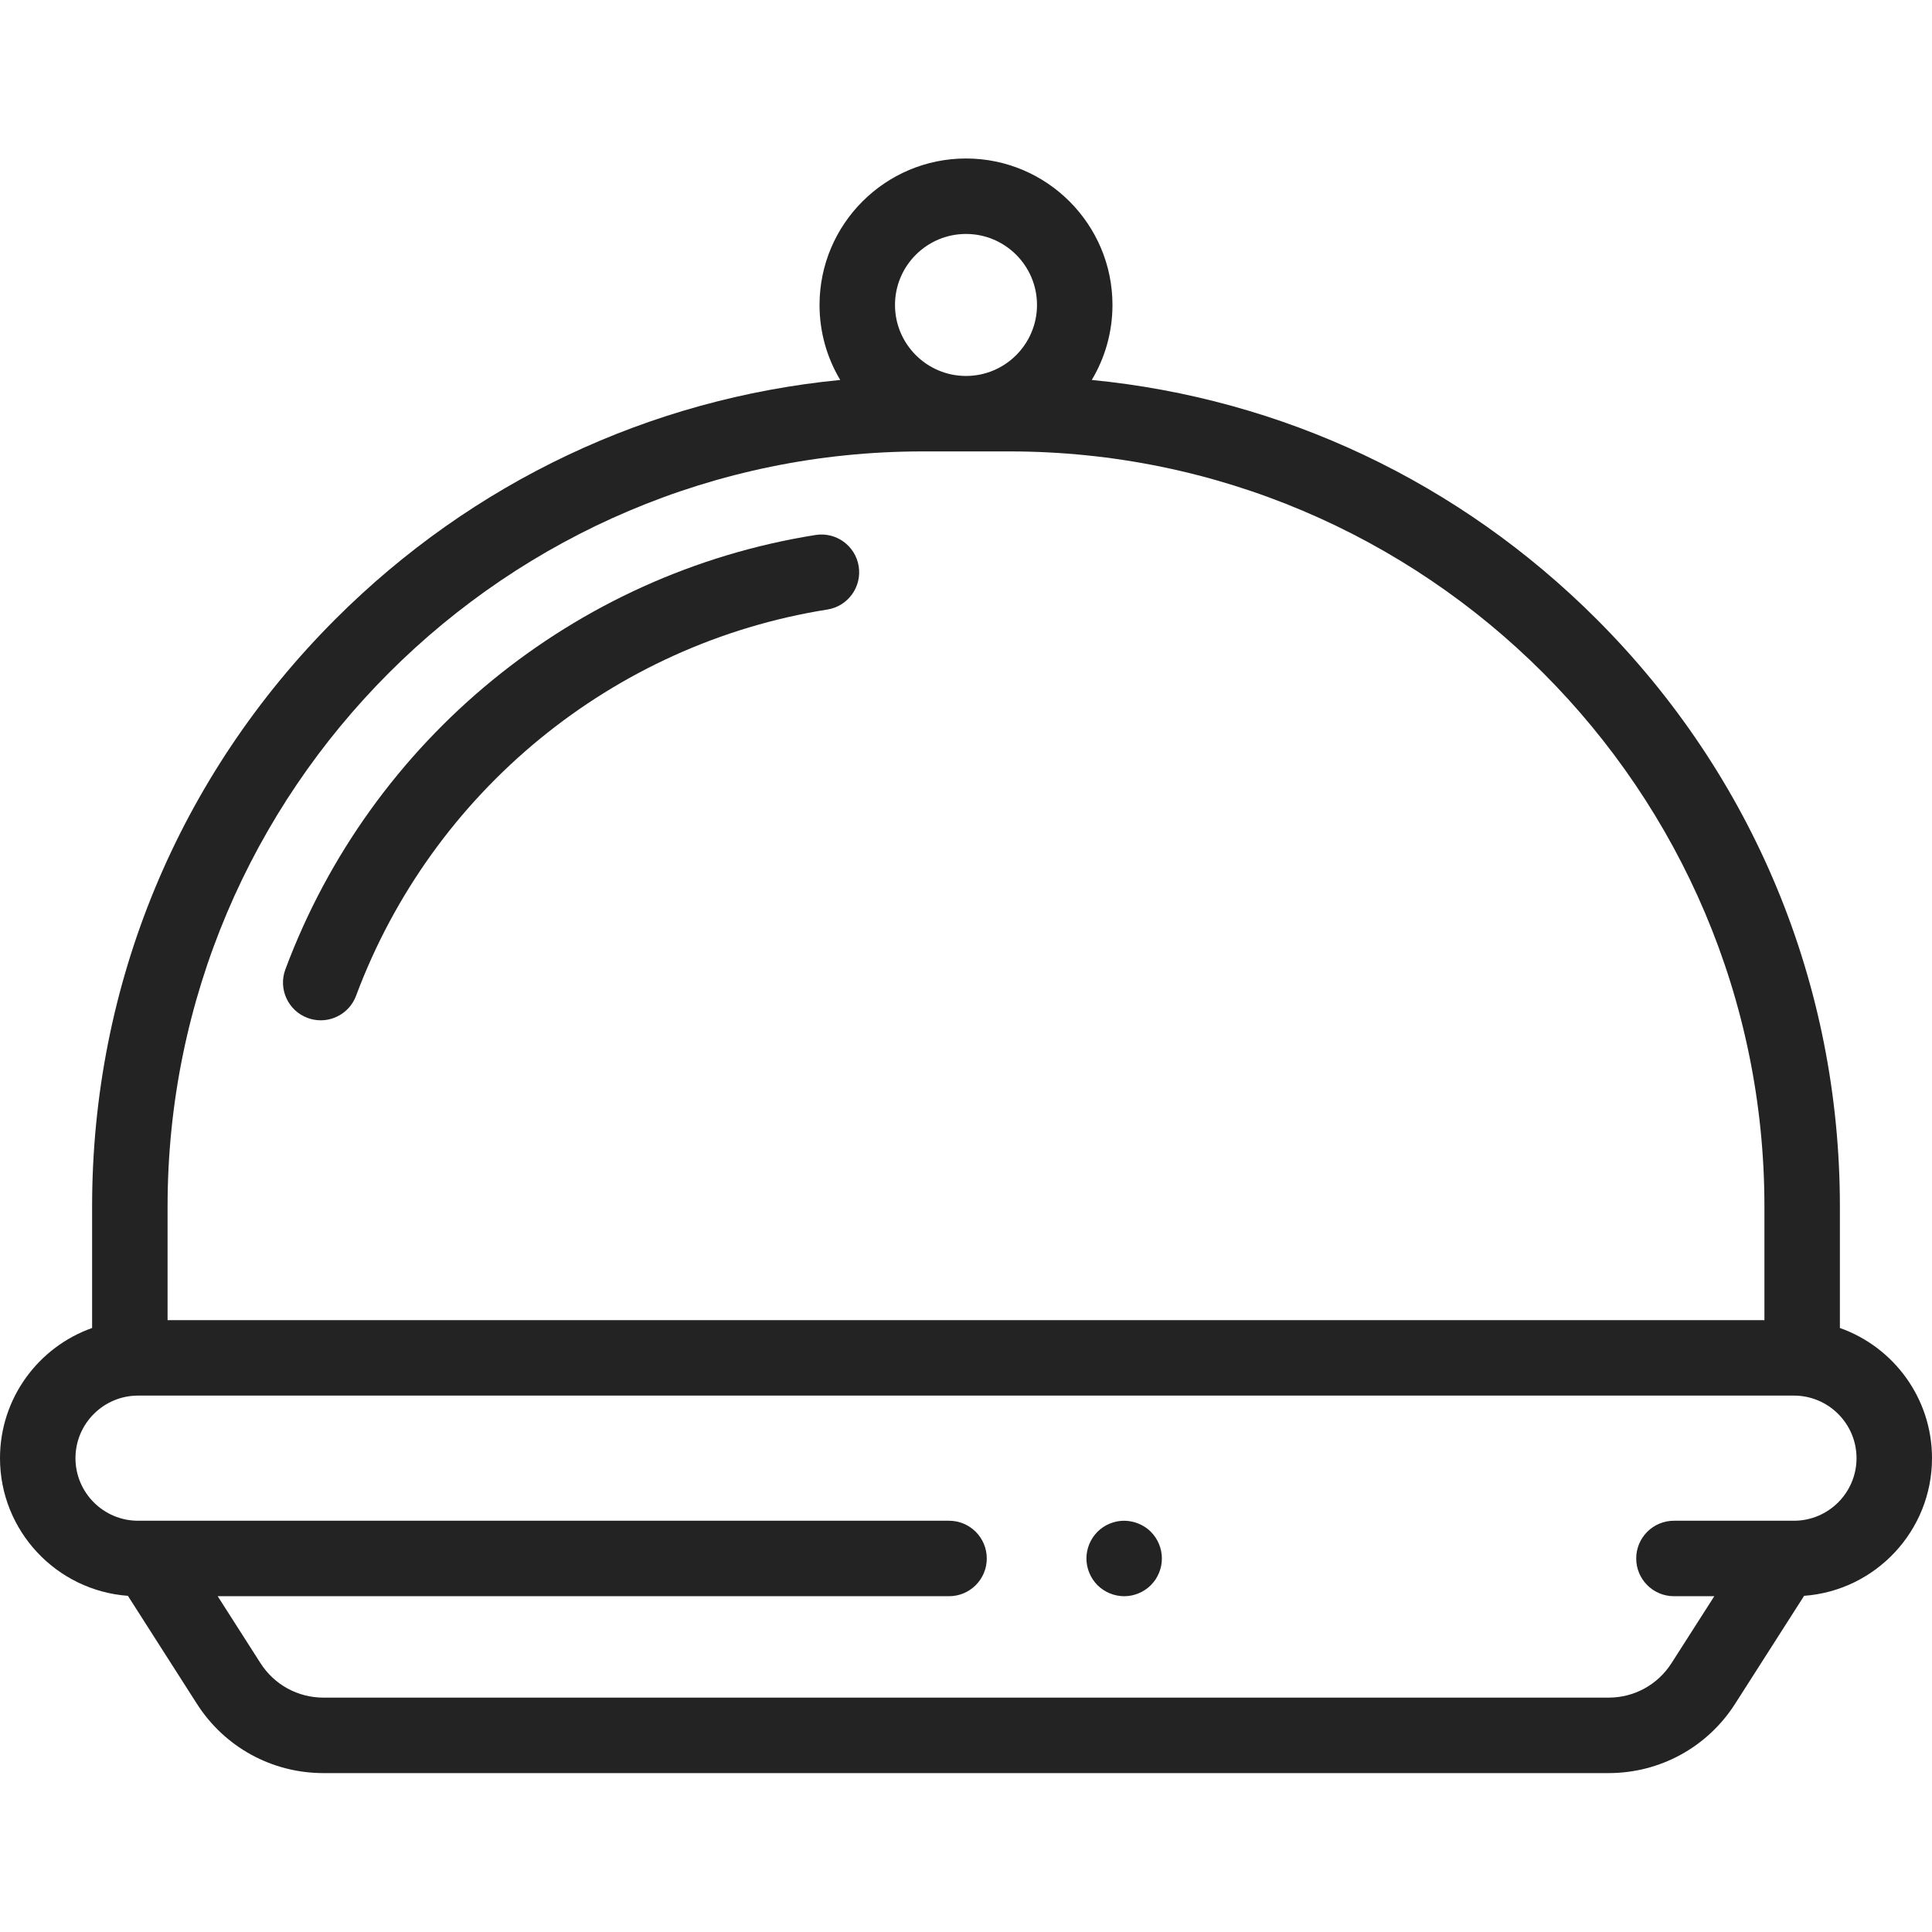
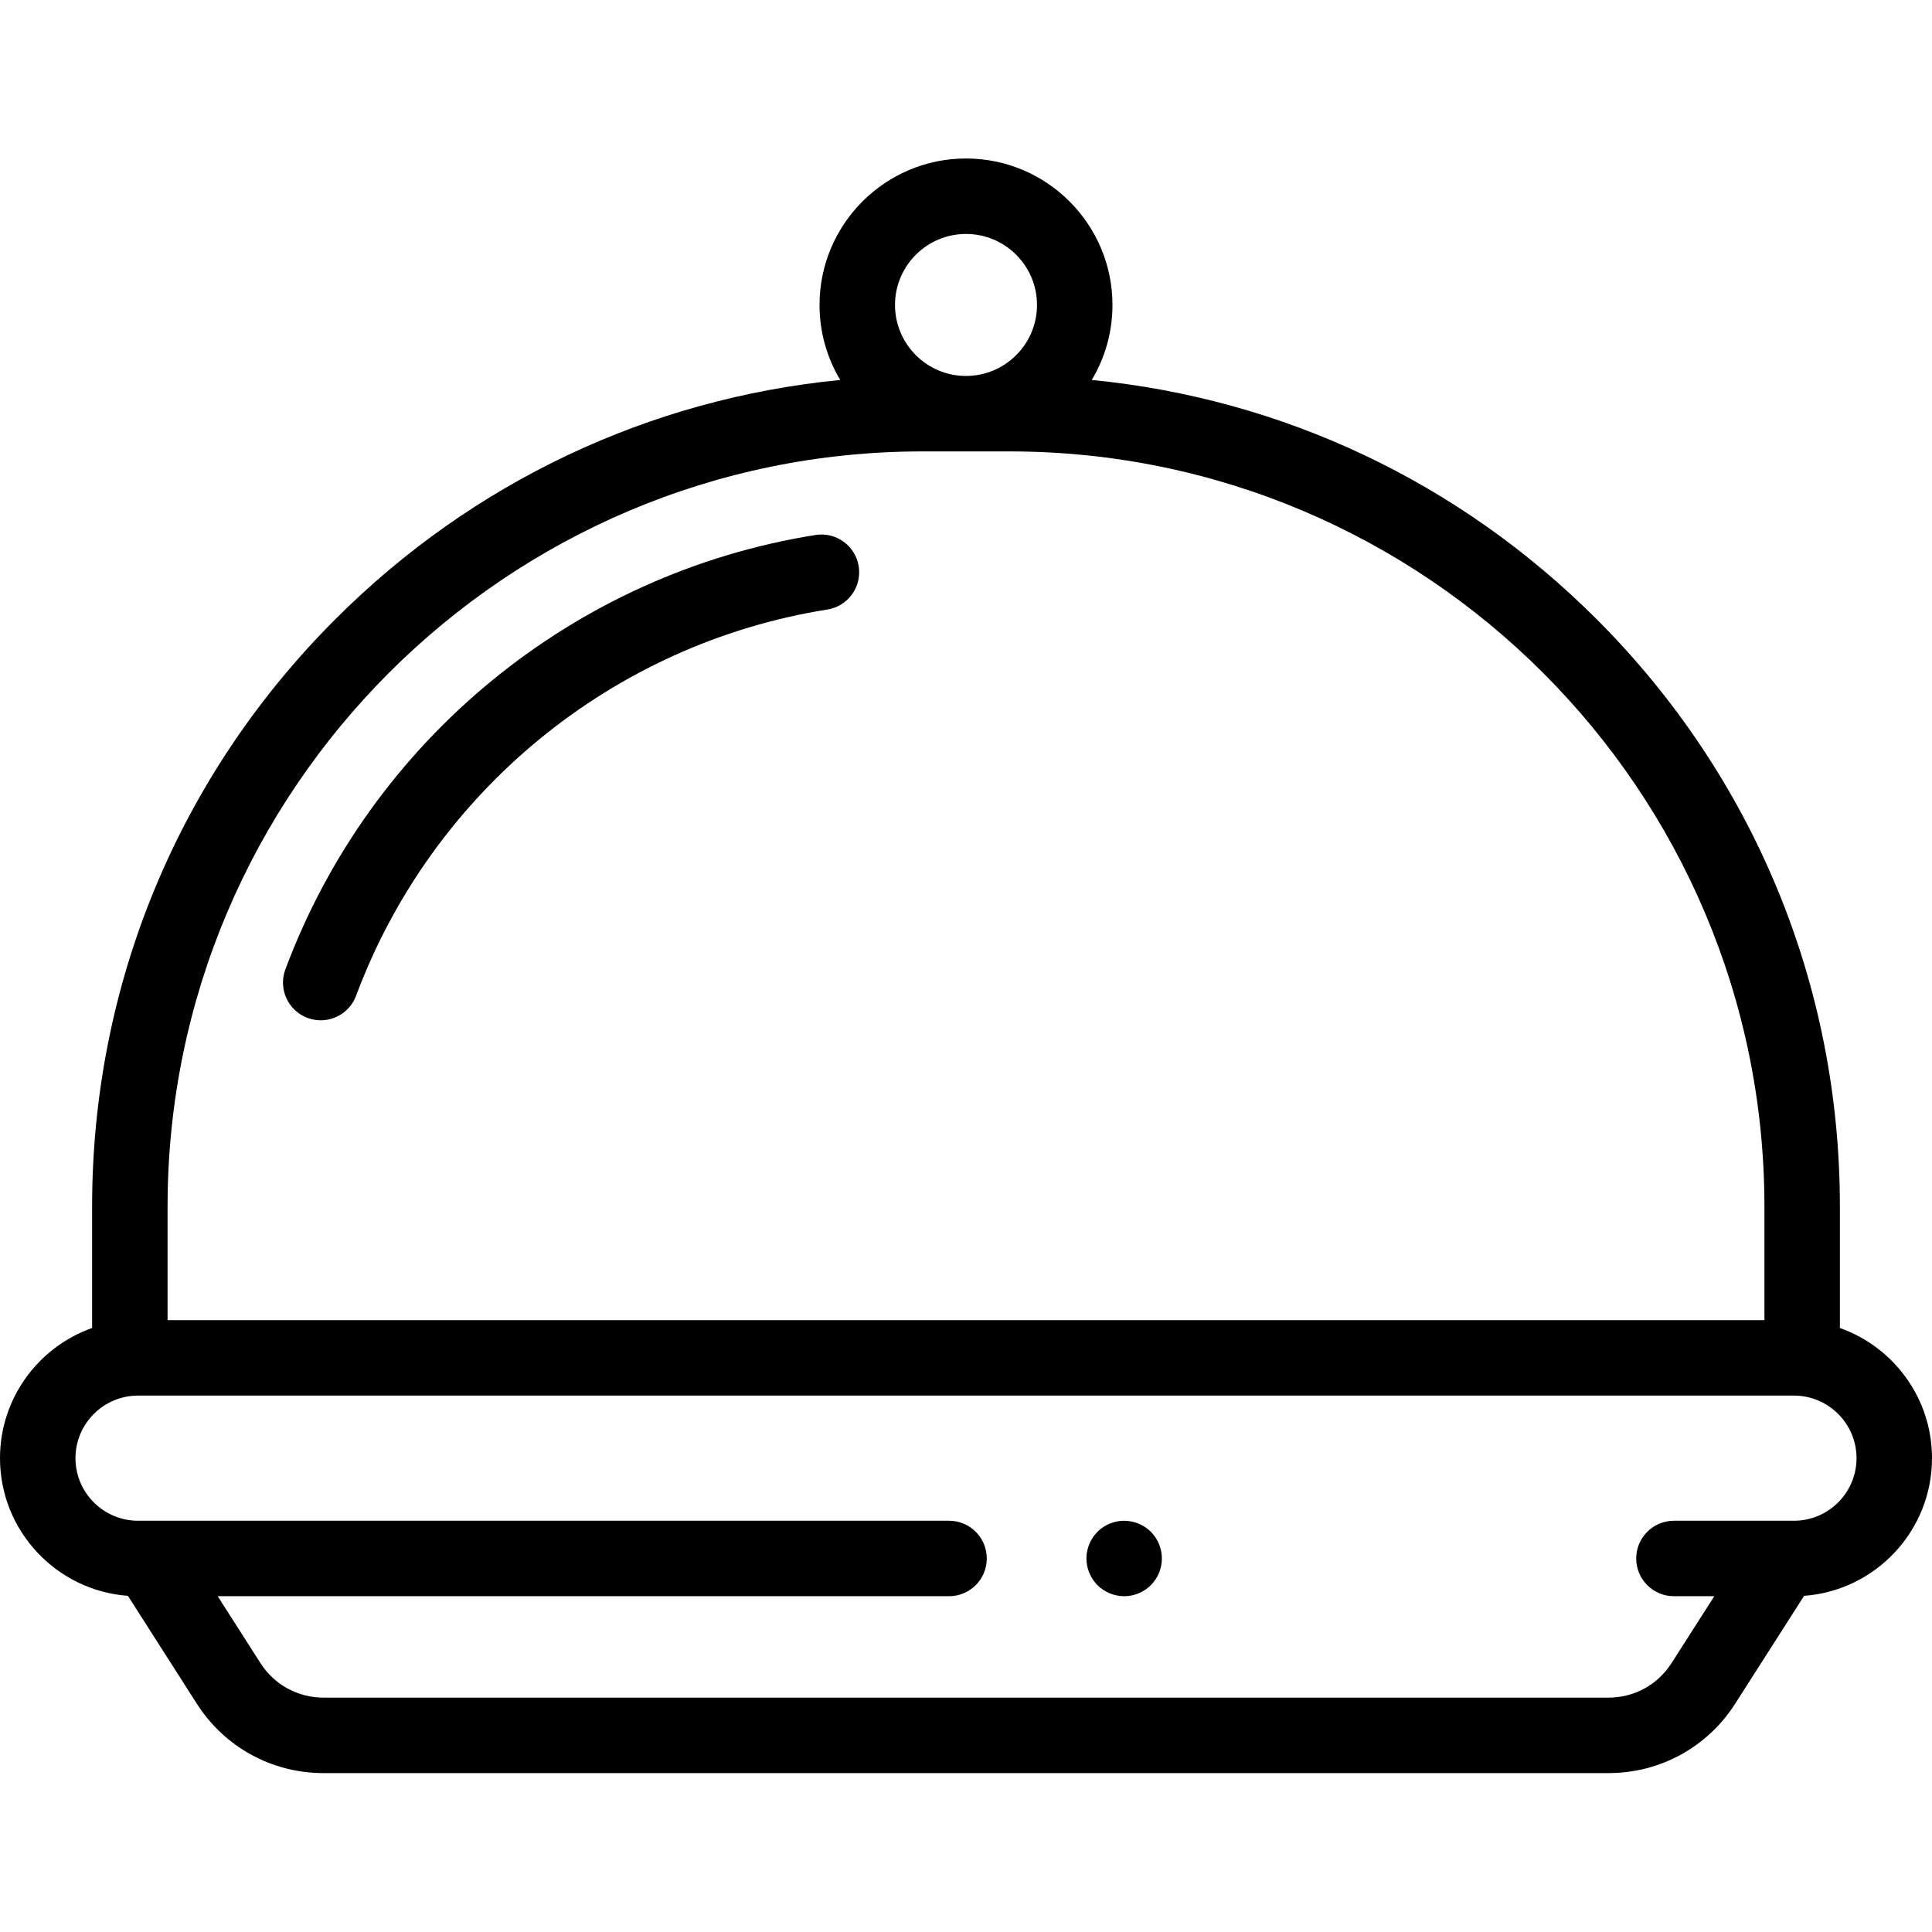
<svg xmlns="http://www.w3.org/2000/svg" height="512px" viewBox="0 -42 512 512" width="512px">
-   <g>
-     <path d="m297.91 381.016c-.648 0-1.301-.07-1.949-.199-.641-.133-1.27-.32-1.871-.57-.609-.25-1.191-.562-1.73-.922-.551-.359-1.059-.777-1.52-1.238-.461-.473-.879-.98-1.238-1.52-.359-.551-.672-1.133-.922-1.73-.25-.602-.438-1.23-.57-1.871-.129-.648-.199-1.301-.199-1.961 0-.648.07-1.301.199-1.949.133-.641.32-1.27.57-1.867.25-.602.562-1.184.922-1.73.359-.543.777-1.051 1.238-1.52.461-.461.969-.883 1.52-1.242.539-.359 1.121-.668 1.73-.918.602-.25 1.23-.441 1.871-.57 3.25-.652 6.699.41 9.027 2.73.461.469.871.977 1.242 1.52.359.551.668 1.129.918 1.73.25.598.441 1.227.57 1.867.129.648.191 1.301.191 1.949 0 .66-.062 1.312-.191 1.961-.129.641-.32 1.27-.57 1.871-.25.602-.559 1.18-.918 1.73-.371.539-.781 1.047-1.242 1.52-1.867 1.859-4.438 2.93-7.078 2.93zm0 0" data-original="#000000" class="active-path" data-old_color="#000000" fill="#232323" />
-     <path d="m84.996 228.391c-1.164 0-2.344-.203-3.496-.633-5.176-1.934-7.805-7.691-5.871-12.867 22.699-60.836 76.531-104.945 140.492-115.113 5.449-.871 10.578 2.855 11.445 8.309.867 5.453-2.852 10.578-8.305 11.445-56.855 9.035-104.711 48.258-124.898 102.355-1.5 4.02-5.312 6.504-9.367 6.504zm0 0" data-original="#000000" class="active-path" data-old_color="#000000" fill="#232323" />
-     <path d="m512 344.43c0-15.906-10.203-29.477-24.41-34.5v-32.211c0-58.789-22.895-114.059-64.461-155.625-36.383-36.383-83.258-58.457-133.797-63.402 3.48-5.816 5.484-12.617 5.484-19.875 0-21.406-17.414-38.816-38.816-38.816s-38.816 17.41-38.816 38.816c0 7.258 2.004 14.059 5.484 19.875-50.539 4.945-97.414 27.02-133.797 63.402-41.566 41.566-64.461 96.836-64.461 155.625v32.211c-14.207 5.027-24.41 18.594-24.41 34.5 0 19.266 14.973 35.098 33.895 36.48l18.277 28.605c7.352 11.504 19.895 18.375 33.551 18.375h340.555c13.656 0 26.199-6.871 33.551-18.375l18.277-28.605c18.922-1.379 33.895-17.215 33.895-36.48zm-256-324.43c10.379 0 18.816 8.441 18.816 18.816s-8.438 18.816-18.816 18.816-18.816-8.441-18.816-18.816 8.438-18.816 18.816-18.816zm-211.59 257.719c0-110.328 89.762-200.09 200.086-200.09h23.008c110.324 0 200.086 89.762 200.086 200.09v30.129h-423.18zm431.004 83.293h-31.801c-5.52 0-10 4.477-10 10 0 5.52 4.48 10 10 10h10.695l-11.336 17.734c-3.656 5.727-9.898 9.145-16.695 9.145h-340.555c-6.797 0-13.039-3.418-16.695-9.145l-11.336-17.734h193.816c5.523 0 10-4.48 10-10 0-5.523-4.477-10-10-10h-214.922c-9.145 0-16.586-7.441-16.586-16.582 0-9.145 7.441-16.582 16.586-16.582h438.828c9.145 0 16.586 7.438 16.586 16.582 0 9.141-7.441 16.582-16.586 16.582zm0 0" data-original="#000000" class="active-path" data-old_color="#000000" fill="#232323" />
-   </g>
+   <path d="m297.91 381.016c-.648 0-1.301-.07-1.949-.199-.641-.133-1.27-.32-1.871-.57-.609-.25-1.191-.562-1.73-.922-.551-.359-1.059-.777-1.52-1.238-.461-.473-.879-.98-1.238-1.52-.359-.551-.672-1.133-.922-1.73-.25-.602-.438-1.23-.57-1.871-.129-.648-.199-1.301-.199-1.961 0-.648.07-1.301.199-1.949.133-.641.32-1.27.57-1.867.25-.602.562-1.184.922-1.73.359-.543.777-1.051 1.238-1.52.461-.461.969-.883 1.52-1.242.539-.359 1.121-.668 1.73-.918.602-.25 1.23-.441 1.871-.57 3.25-.652 6.699.41 9.027 2.73.461.469.871.977 1.242 1.52.359.551.668 1.129.918 1.73.25.598.441 1.227.57 1.867.129.648.191 1.301.191 1.949 0 .66-.062 1.312-.191 1.961-.129.641-.32 1.27-.57 1.871-.25.602-.559 1.18-.918 1.73-.371.539-.781 1.047-1.242 1.52-1.867 1.859-4.438 2.93-7.078 2.93zm0 0" />
+   <path d="m84.996 228.391c-1.164 0-2.344-.203-3.496-.633-5.176-1.934-7.805-7.691-5.871-12.867 22.699-60.836 76.531-104.945 140.492-115.113 5.449-.871 10.578 2.855 11.445 8.309.867 5.453-2.852 10.578-8.305 11.445-56.855 9.035-104.711 48.258-124.898 102.355-1.5 4.02-5.312 6.504-9.367 6.504zm0 0" />
+   <path d="m512 344.43c0-15.906-10.203-29.477-24.41-34.5v-32.211c0-58.789-22.895-114.059-64.461-155.625-36.383-36.383-83.258-58.457-133.797-63.402 3.48-5.816 5.484-12.617 5.484-19.875 0-21.406-17.414-38.816-38.816-38.816s-38.816 17.41-38.816 38.816c0 7.258 2.004 14.059 5.484 19.875-50.539 4.945-97.414 27.02-133.797 63.402-41.566 41.566-64.461 96.836-64.461 155.625v32.211c-14.207 5.027-24.41 18.594-24.41 34.5 0 19.266 14.973 35.098 33.895 36.48l18.277 28.605c7.352 11.504 19.895 18.375 33.551 18.375h340.555c13.656 0 26.199-6.871 33.551-18.375l18.277-28.605c18.922-1.379 33.895-17.215 33.895-36.48zm-256-324.43c10.379 0 18.816 8.441 18.816 18.816s-8.438 18.816-18.816 18.816-18.816-8.441-18.816-18.816 8.438-18.816 18.816-18.816zm-211.59 257.719c0-110.328 89.762-200.09 200.086-200.09h23.008c110.324 0 200.086 89.762 200.086 200.09v30.129h-423.18zm431.004 83.293h-31.801c-5.52 0-10 4.477-10 10 0 5.52 4.48 10 10 10h10.695l-11.336 17.734c-3.656 5.727-9.898 9.145-16.695 9.145h-340.555c-6.797 0-13.039-3.418-16.695-9.145l-11.336-17.734h193.816c5.523 0 10-4.48 10-10 0-5.523-4.477-10-10-10h-214.922c-9.145 0-16.586-7.441-16.586-16.582 0-9.145 7.441-16.582 16.586-16.582h438.828c9.145 0 16.586 7.438 16.586 16.582 0 9.141-7.441 16.582-16.586 16.582zm0 0" />
</svg>
